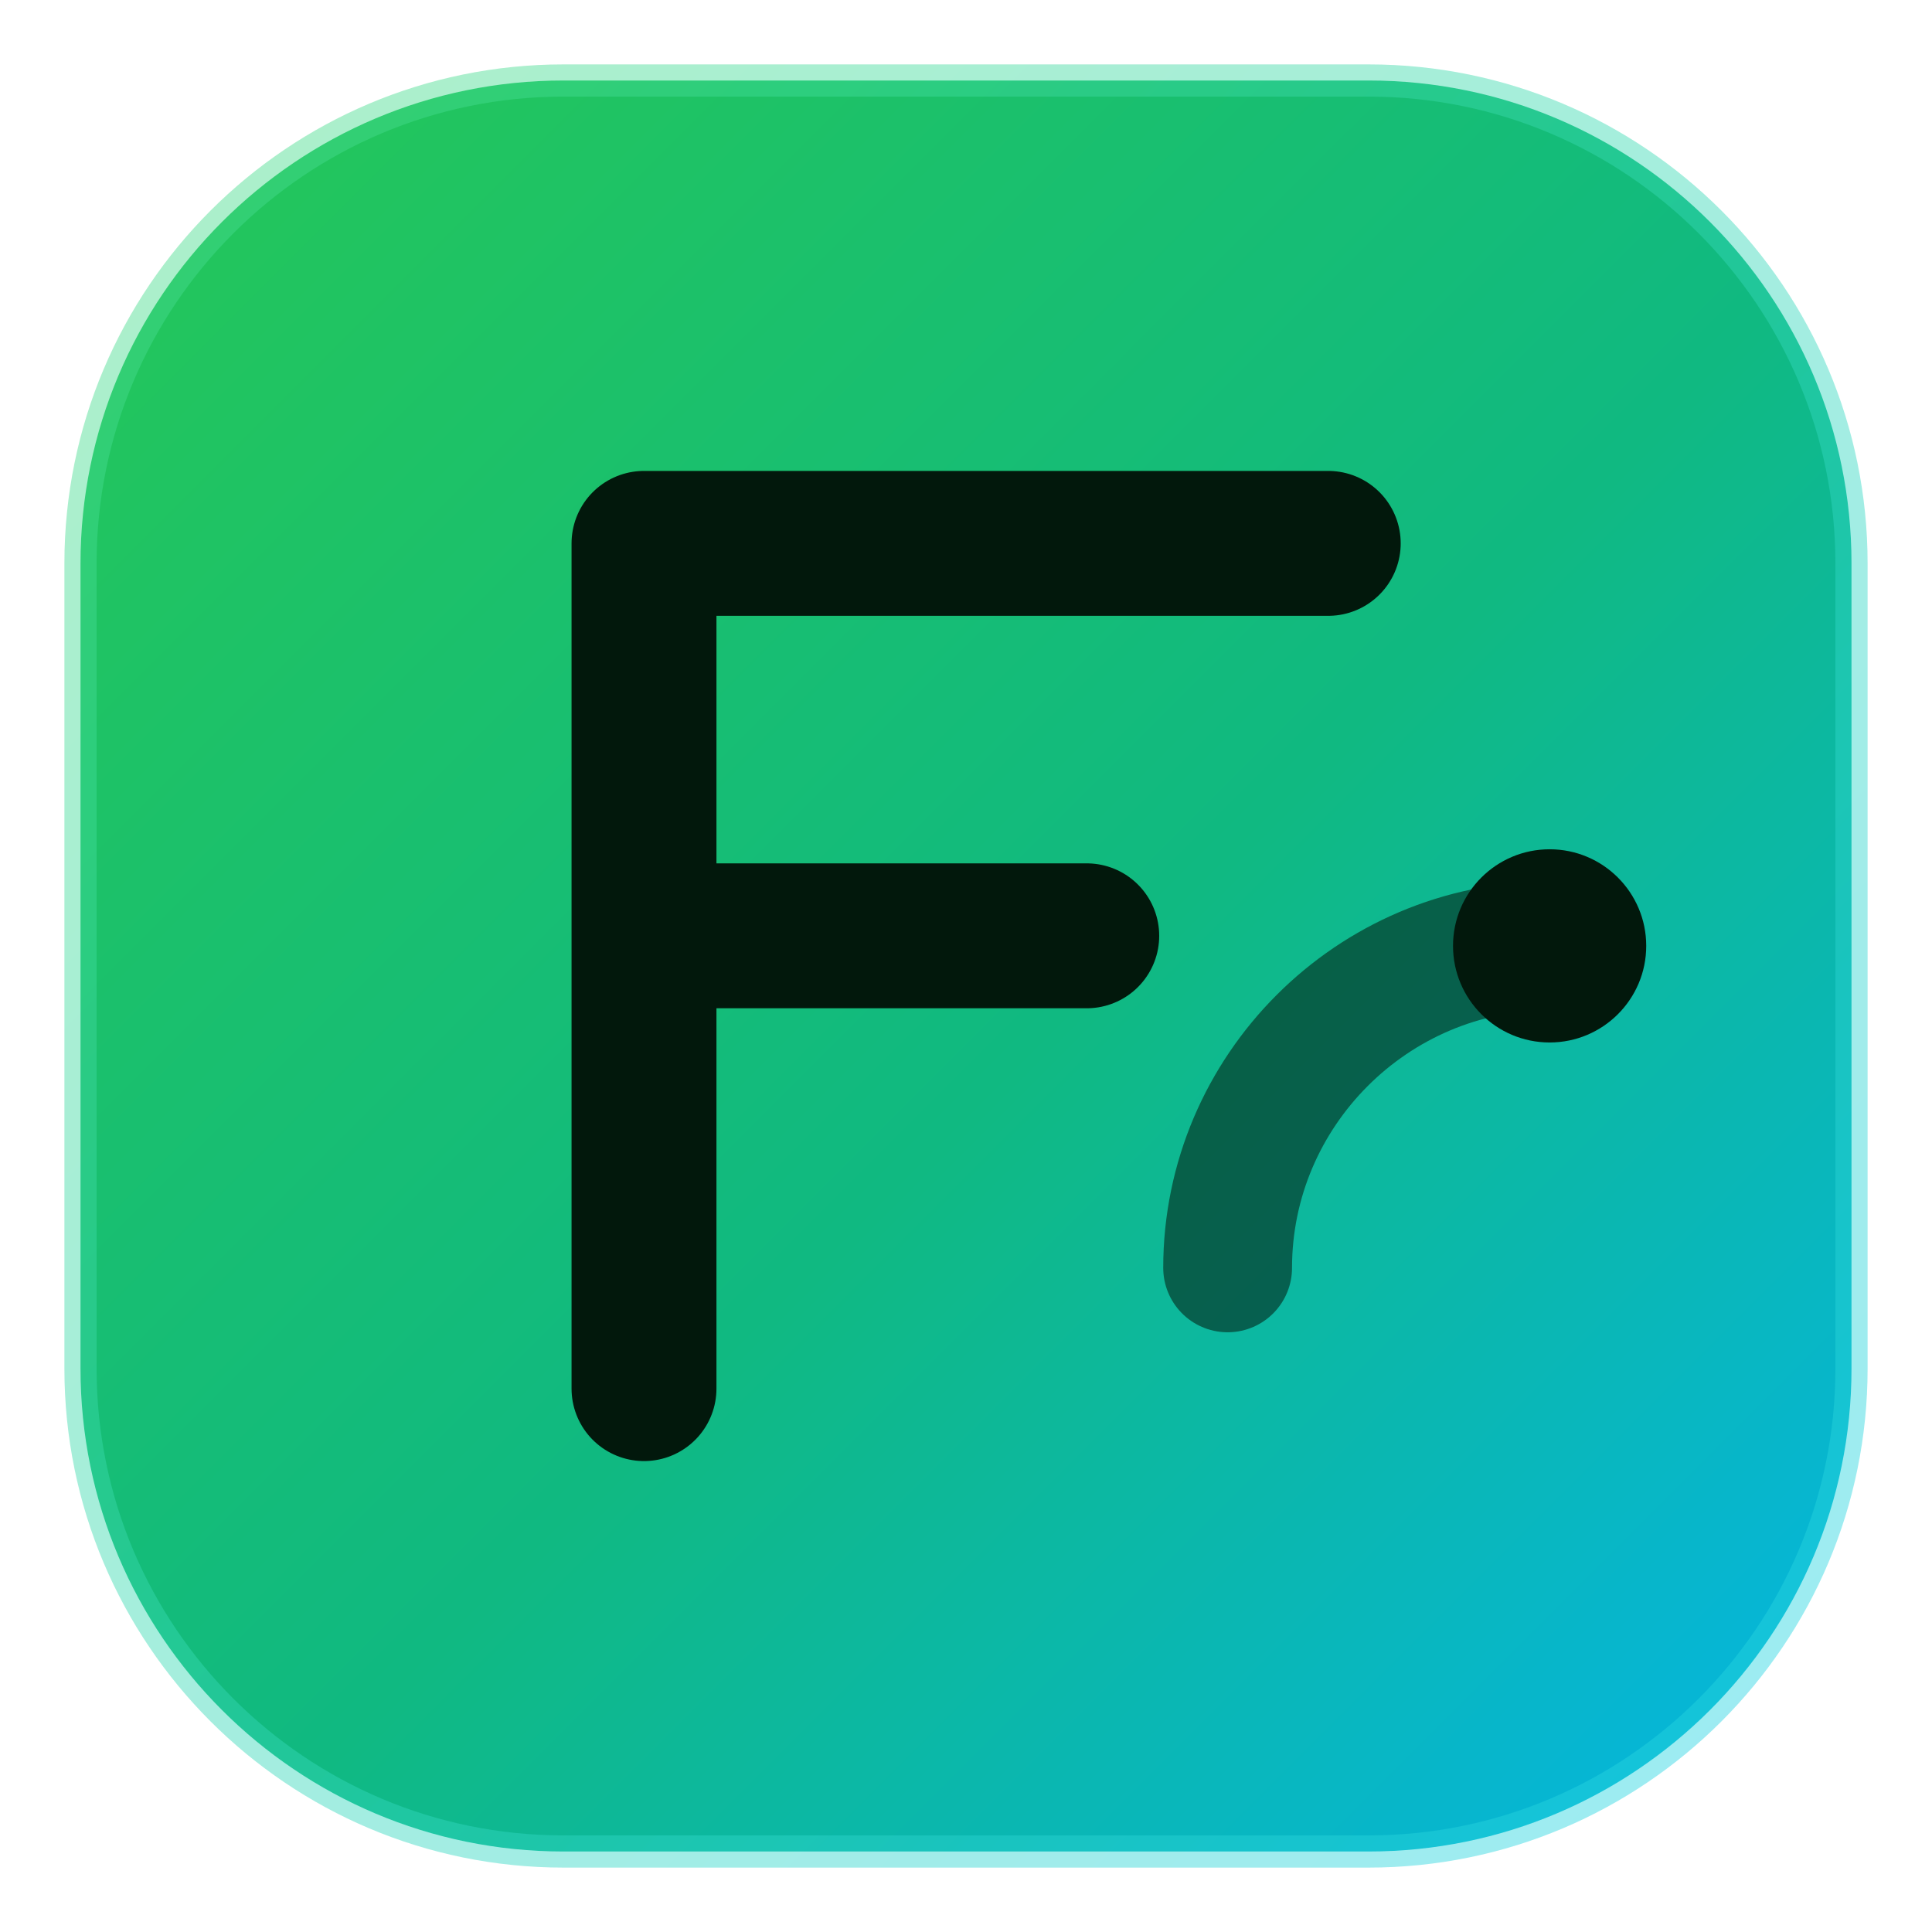
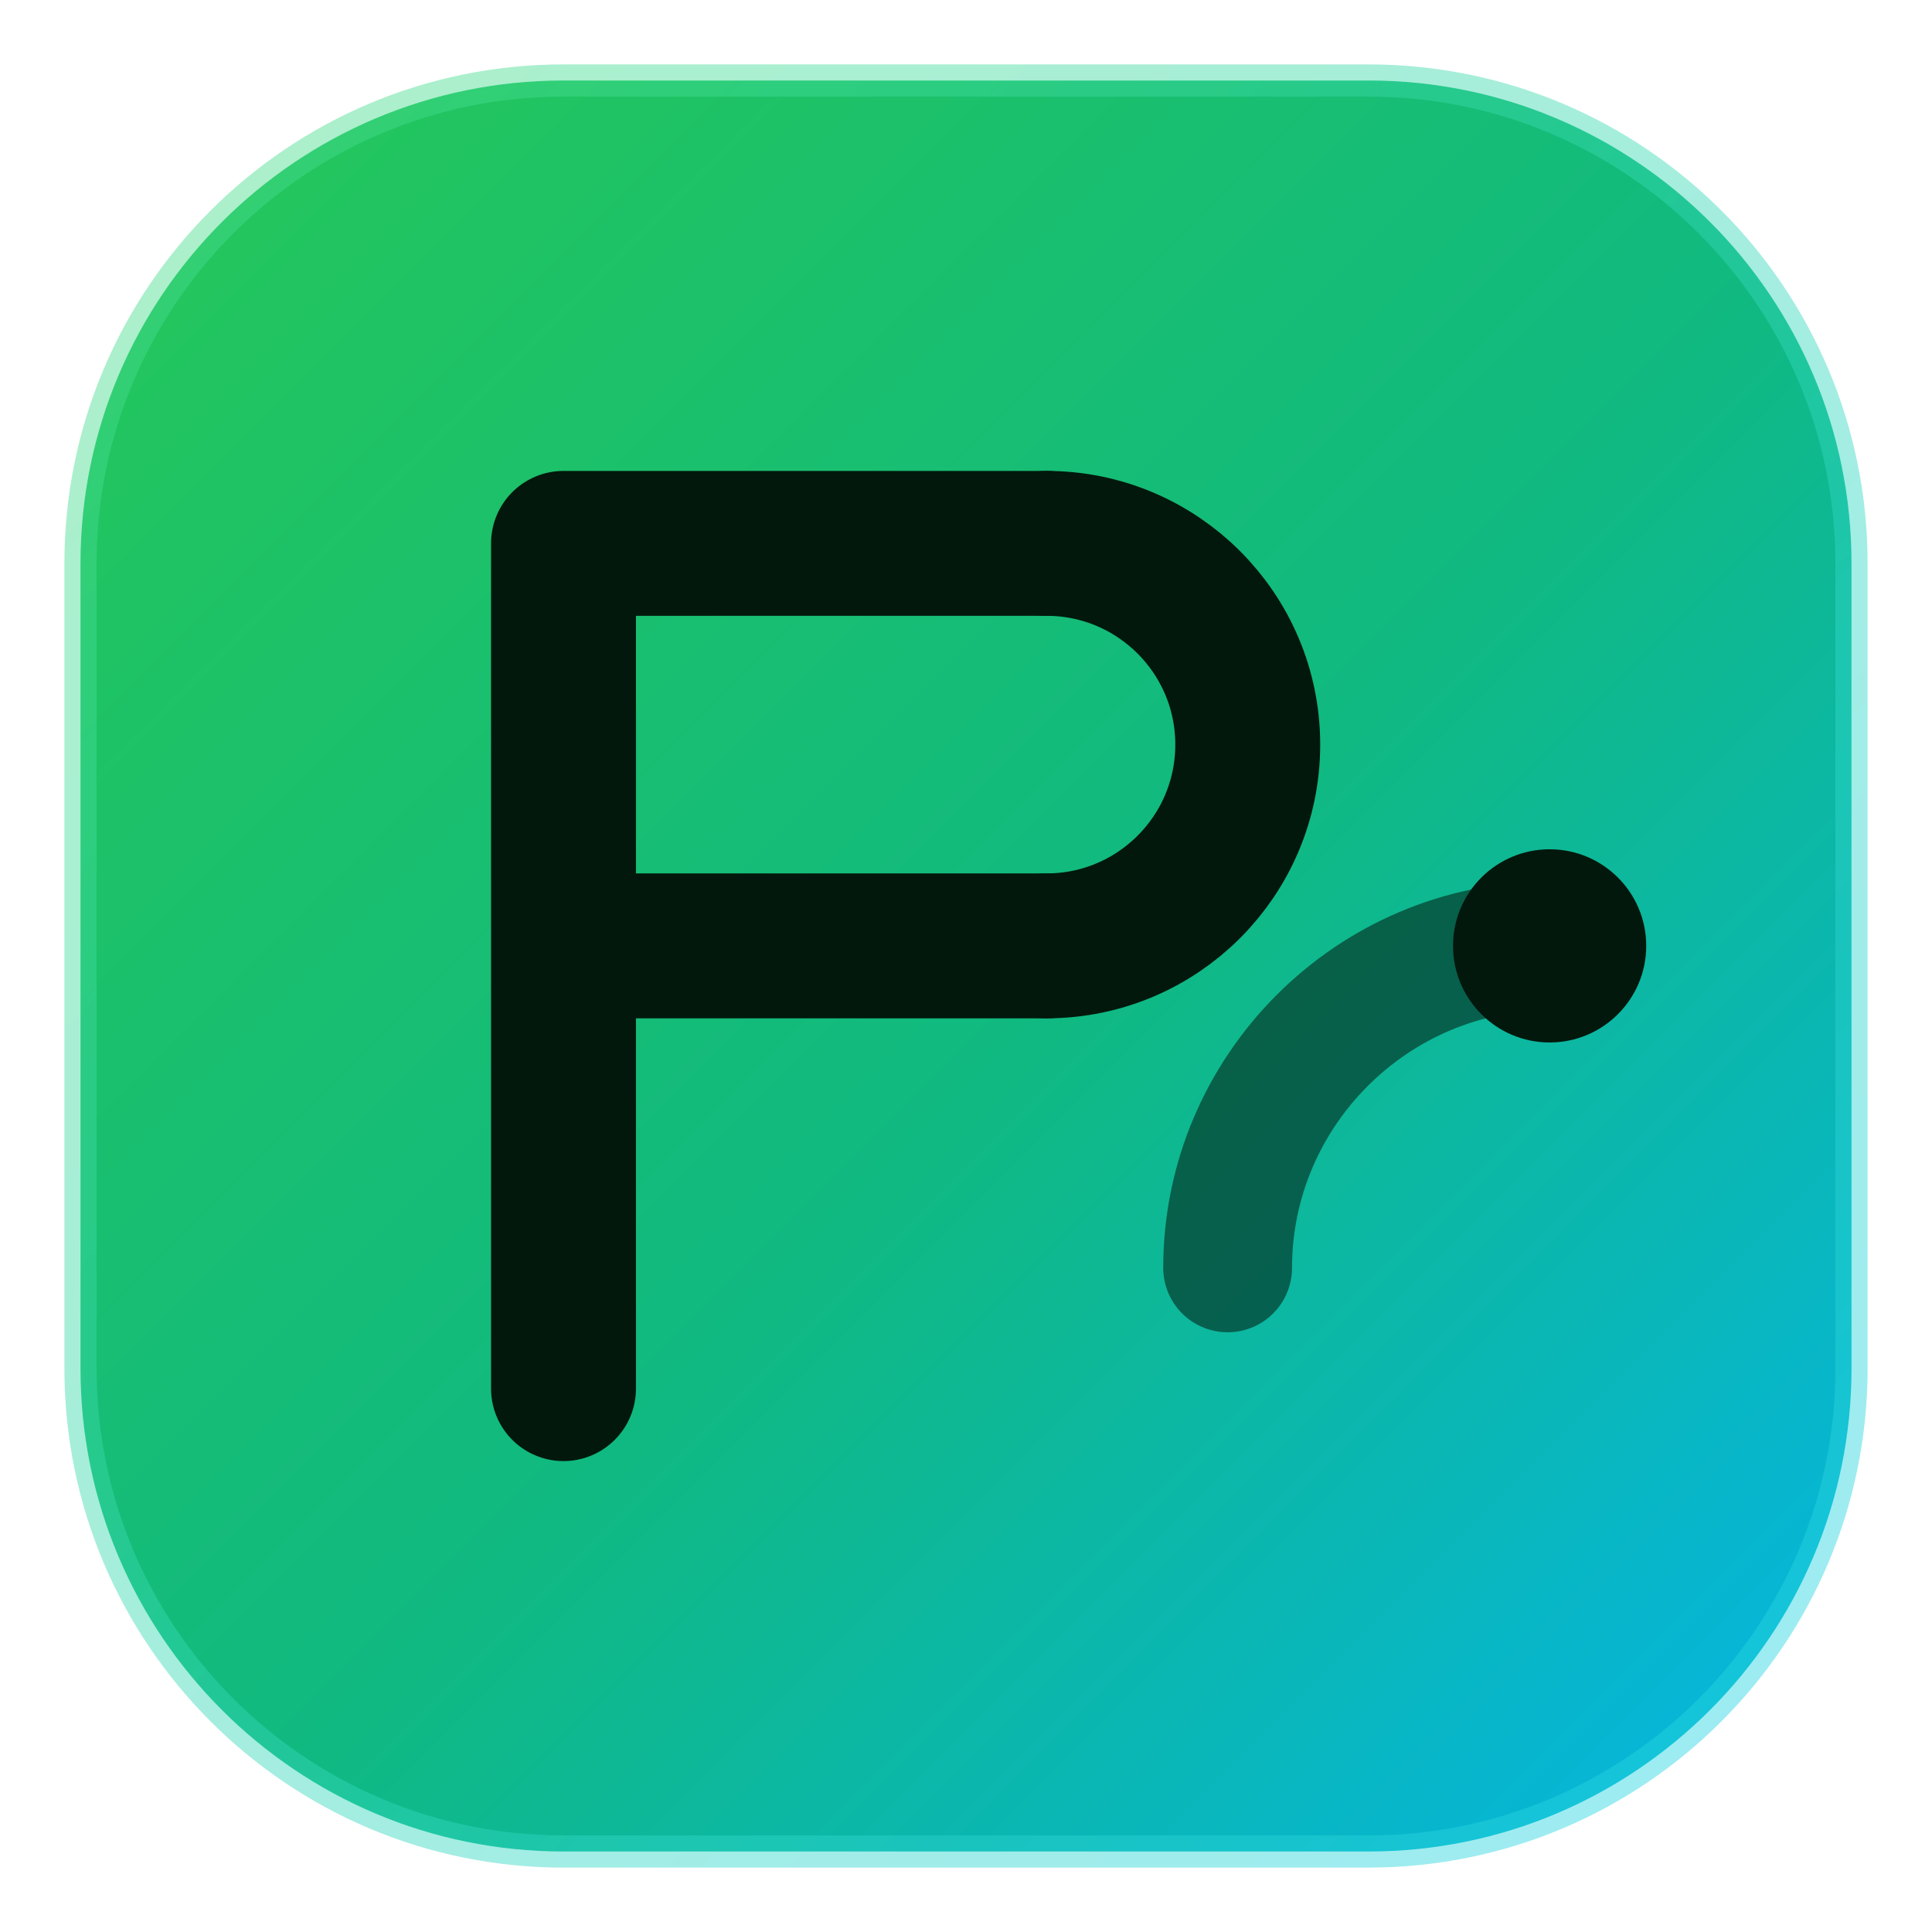
- <svg xmlns="http://www.w3.org/2000/svg" viewBox="0 0 48 48" fill="none" role="img" aria-label="FotPredict AI mark">
+ <svg xmlns="http://www.w3.org/2000/svg" viewBox="0 0 48 48" fill="none" role="img" aria-label="Pitchwise mark">
  <defs>
-     <linearGradient id="fp-mark-grad" x1="6" y1="6" x2="42" y2="42" gradientUnits="userSpaceOnUse">
+     <linearGradient id="pw-mark-grad" x1="6" y1="6" x2="42" y2="42" gradientUnits="userSpaceOnUse">
      <stop offset="0" stop-color="#22c55e" />
      <stop offset="0.55" stop-color="#10b981" />
      <stop offset="1" stop-color="#06b6d4" />
    </linearGradient>
-     <linearGradient id="fp-mark-grad-stroke" x1="0" y1="0" x2="48" y2="48" gradientUnits="userSpaceOnUse">
+     <linearGradient id="pw-mark-grad-stroke" x1="0" y1="0" x2="48" y2="48" gradientUnits="userSpaceOnUse">
      <stop offset="0" stop-color="#4ade80" />
      <stop offset="1" stop-color="#22d3ee" />
    </linearGradient>
  </defs>
-   <rect x="2" y="2" width="44" height="44" rx="12" fill="url(#fp-mark-grad)" />
-   <path d="M16 13.5h17M16 13.5v21M16 23.25h11" stroke="#02180c" stroke-width="3.6" stroke-linecap="round" stroke-linejoin="round" />
+   <rect x="2" y="2" width="44" height="44" rx="12" fill="url(#pw-mark-grad)" />
+   <path d="M14 13.5v21M14 13.5h12M14 23.5h12" stroke="#02180c" stroke-width="3.6" stroke-linecap="round" stroke-linejoin="round" />
+   <path d="M26 13.5a5 5 0 0 1 0 10" stroke="#02180c" stroke-width="3.6" stroke-linecap="round" fill="none" />
  <path d="M30.5 31.5c0-4.4 3.6-8 8-8" stroke="#02180c" stroke-width="3.2" stroke-linecap="round" fill="none" opacity="0.55" />
  <circle cx="38.5" cy="23.5" r="2.4" fill="#02180c" />
-   <rect x="2" y="2" width="44" height="44" rx="12" fill="none" stroke="url(#fp-mark-grad-stroke)" stroke-opacity="0.45" stroke-width="0.8" />
+   <rect x="2" y="2" width="44" height="44" rx="12" fill="none" stroke="url(#pw-mark-grad-stroke)" stroke-opacity="0.45" stroke-width="0.8" />
</svg>
